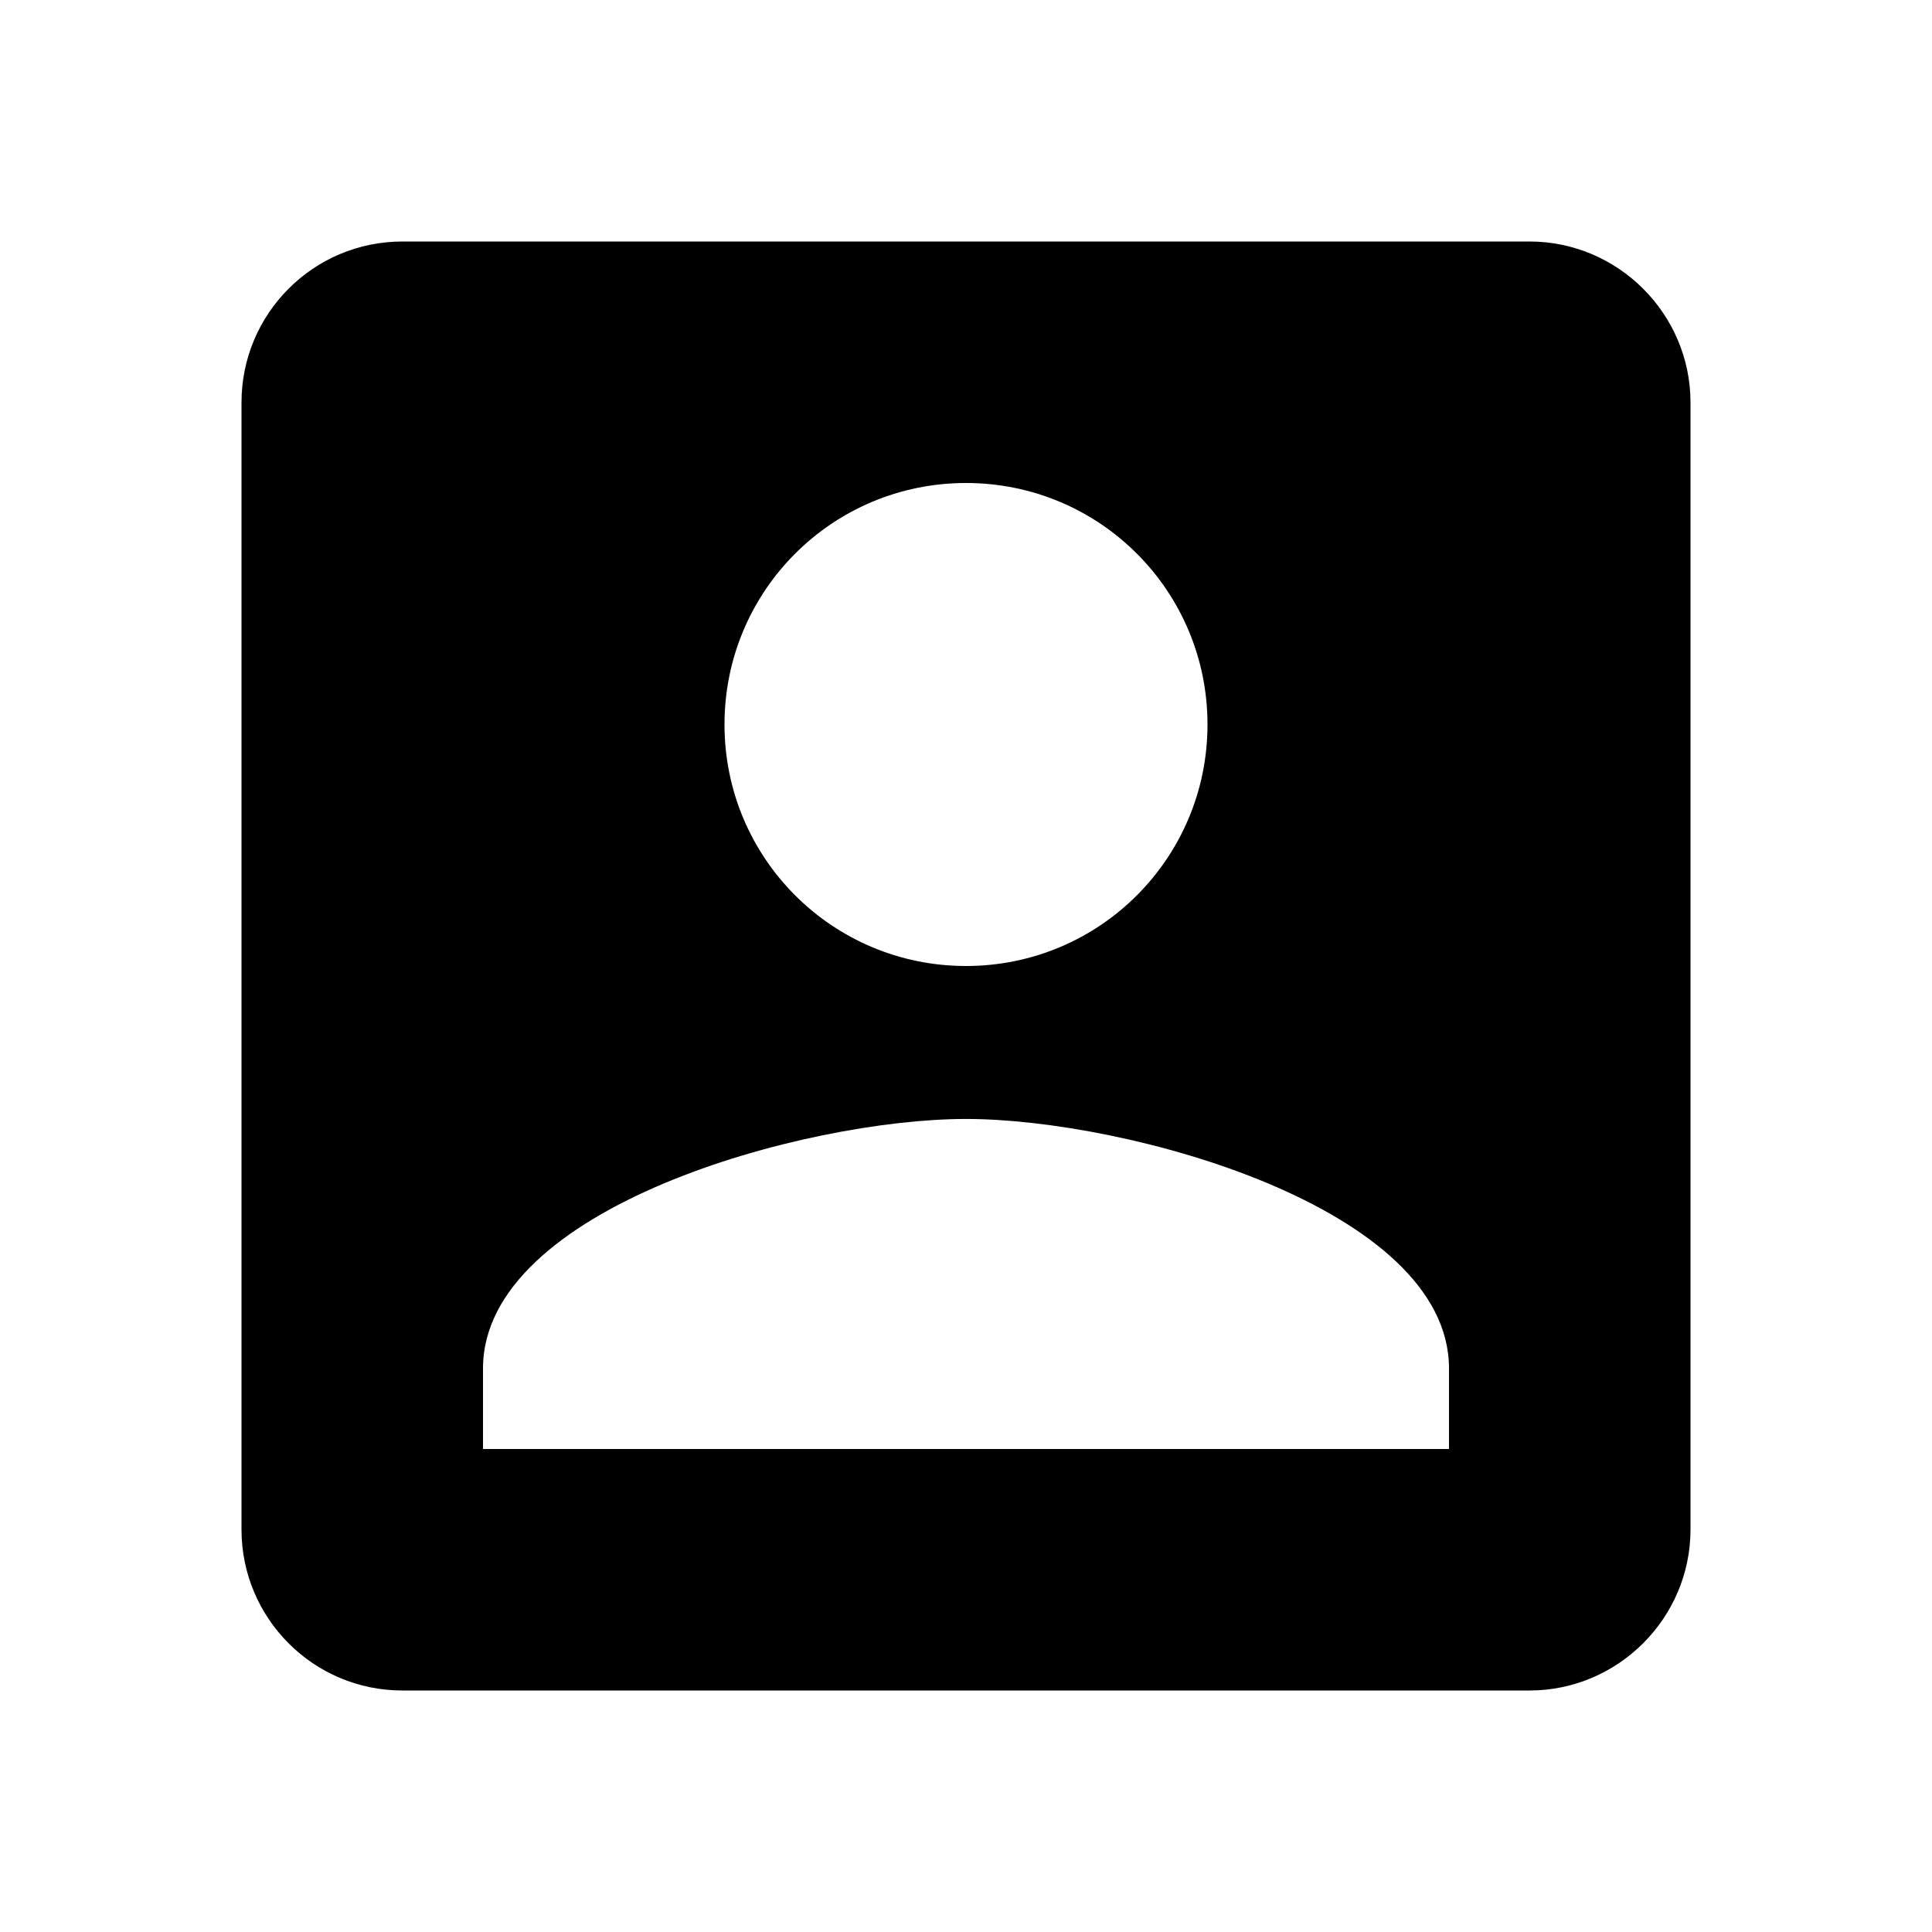
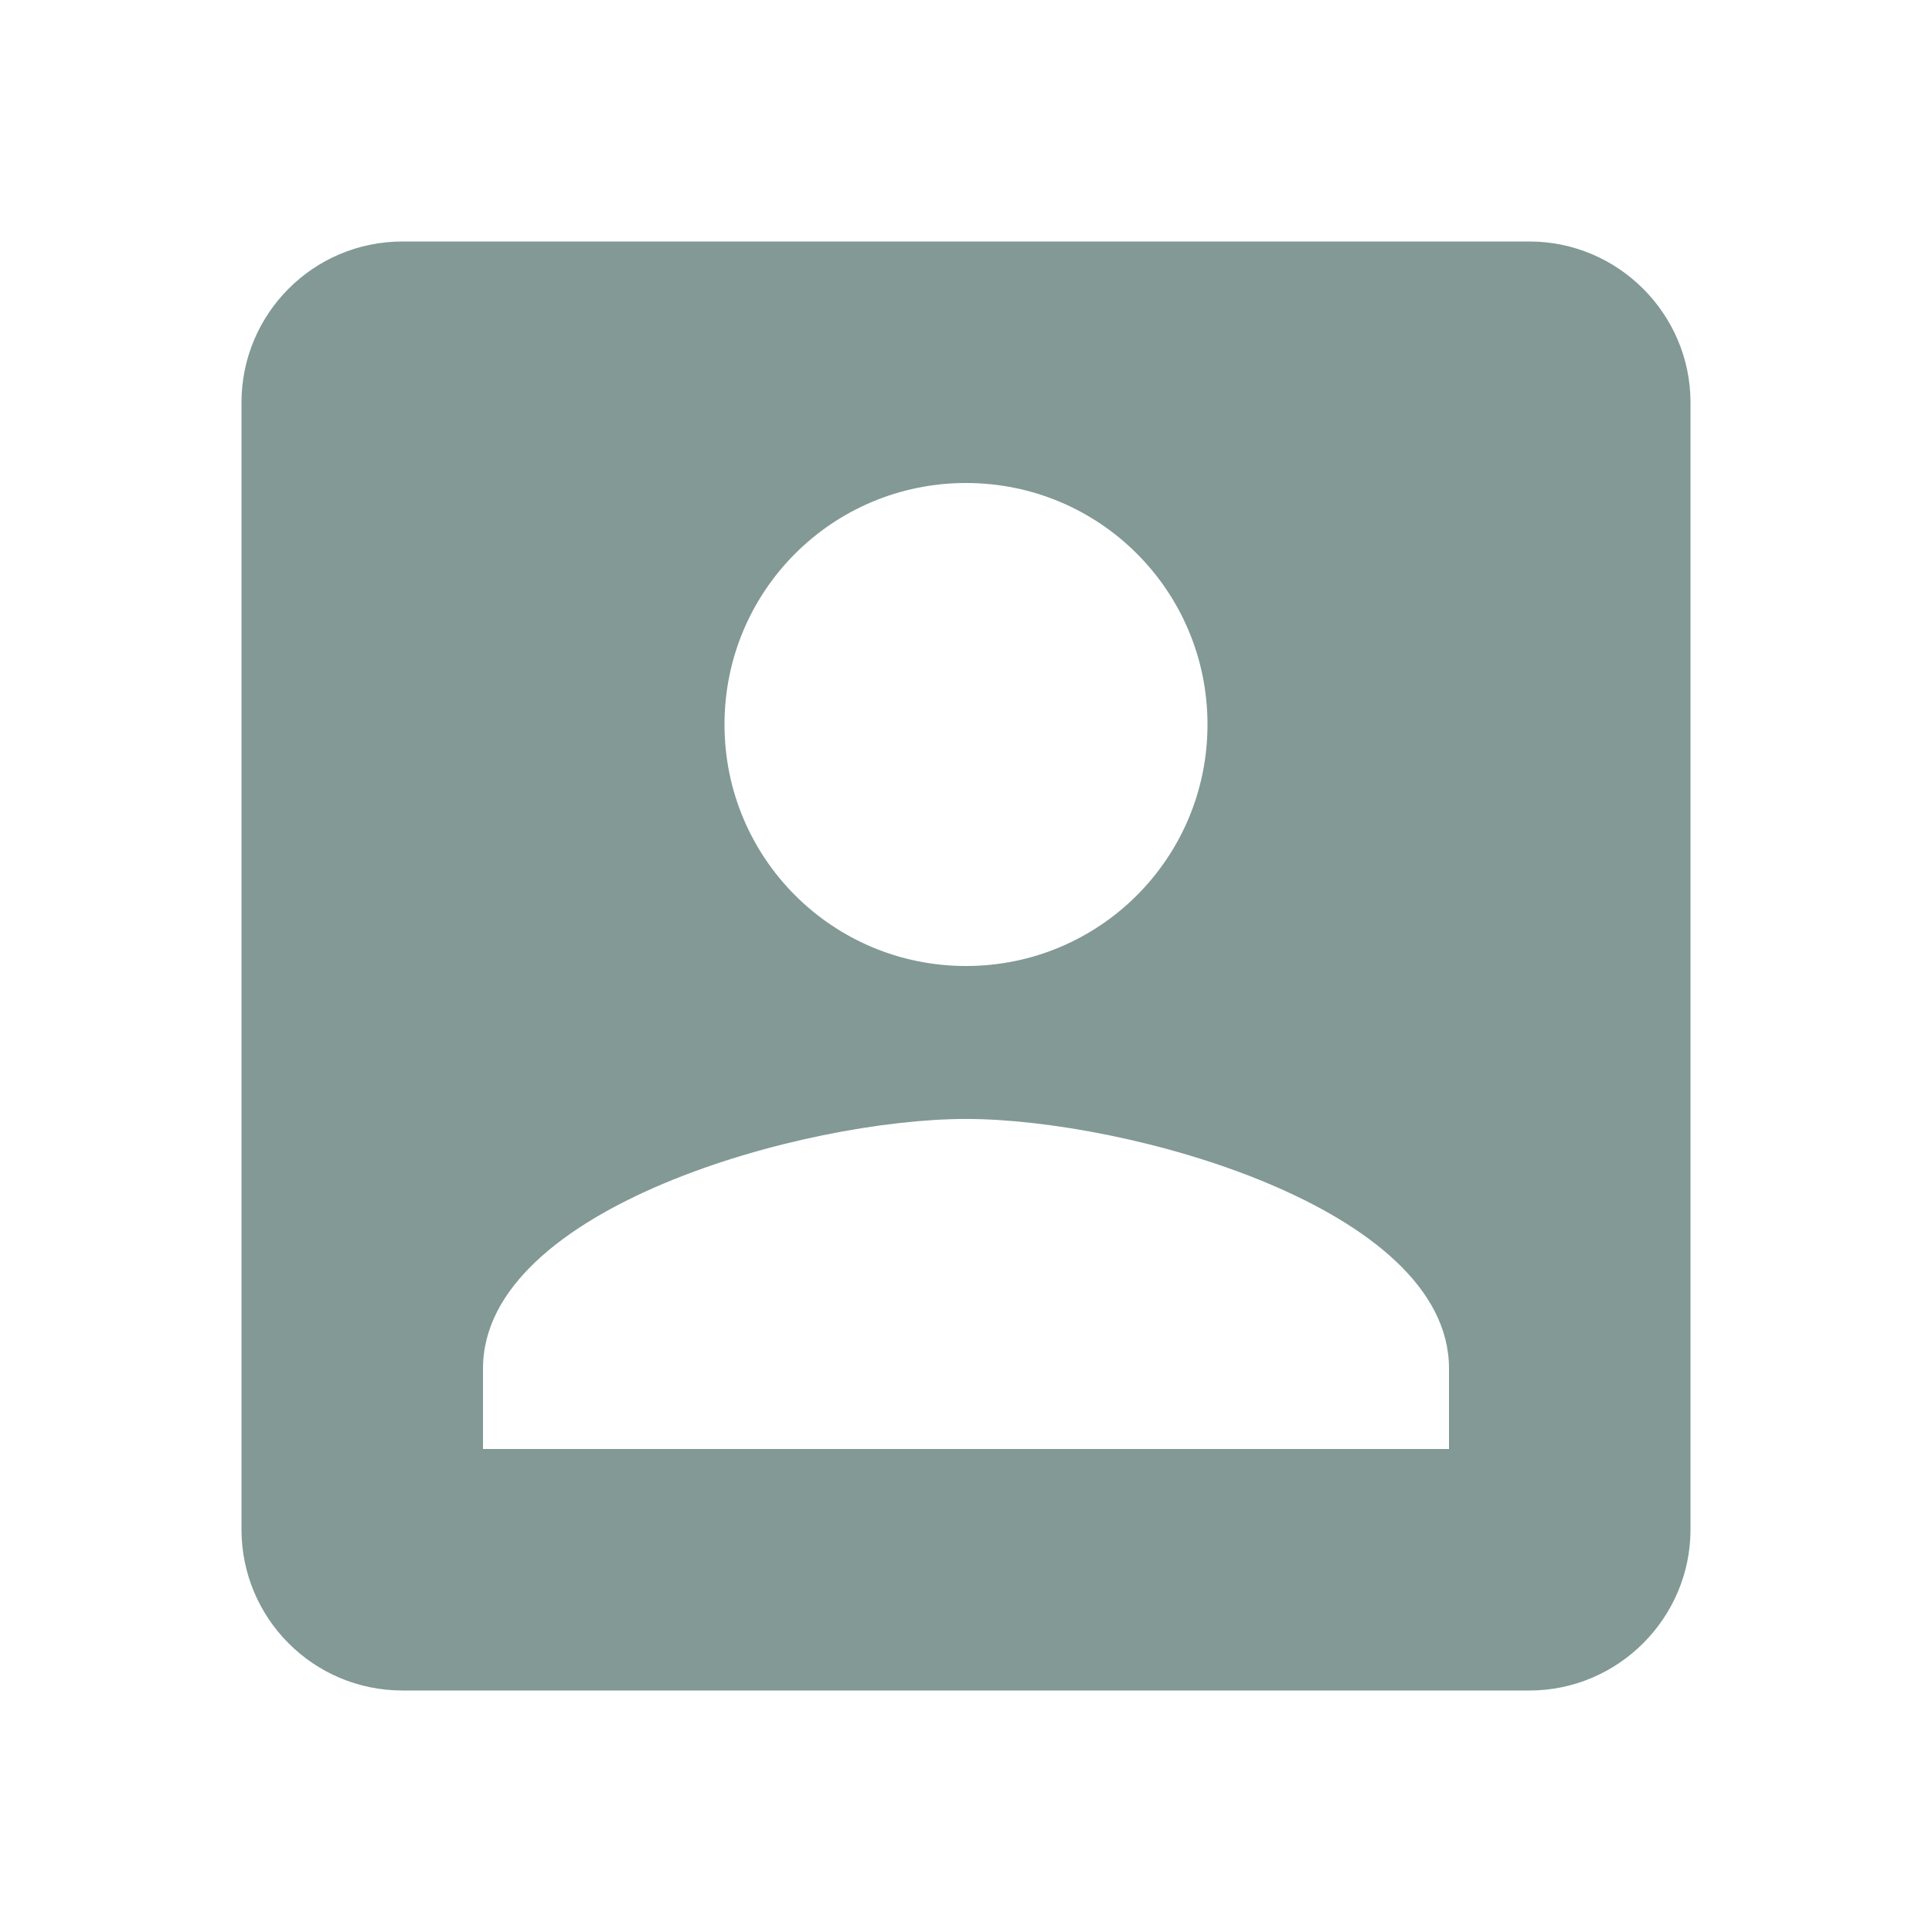
- <svg xmlns="http://www.w3.org/2000/svg" width="24" height="24" viewBox="0 0 24 24">
-   <path d="M3 5v14c0 1.1.89 2 2 2h14c1.1 0 2-.9 2-2V5c0-1.1-.9-2-2-2H5c-1.11 0-2 .9-2 2zm12 4c0 1.66-1.34 3-3 3s-3-1.34-3-3 1.34-3 3-3 3 1.34 3 3zm-9 8c0-2 4-3.1 6-3.1s6 1.1 6 3.1v1H6v-1z" />
-   <path d="M0 0h24v24H0z" fill="none" />
+ <svg xmlns="http://www.w3.org/2000/svg" version="1.1" id="Layer_1" x="0px" y="0px" width="24px" height="24px" viewBox="0 0 24 24" enable-background="new 0 0 24 24" xml:space="preserve">
+   <path fill="#829995" d="M3,5v14c0,1.1,0.89,2,2,2h14c1.1,0,2-0.9,2-2V5c0-1.1-0.9-2-2-2H5C3.89,3,3,3.9,3,5z M15,9  c0,1.66-1.34,3-3,3s-3-1.34-3-3s1.34-3,3-3S15,7.34,15,9z M6,17c0-2,4-3.1,6-3.1s6,1.1,6,3.1v1H6V17z" />
+   <path fill="none" d="M0,0h24v24H0V0z" />
</svg>
